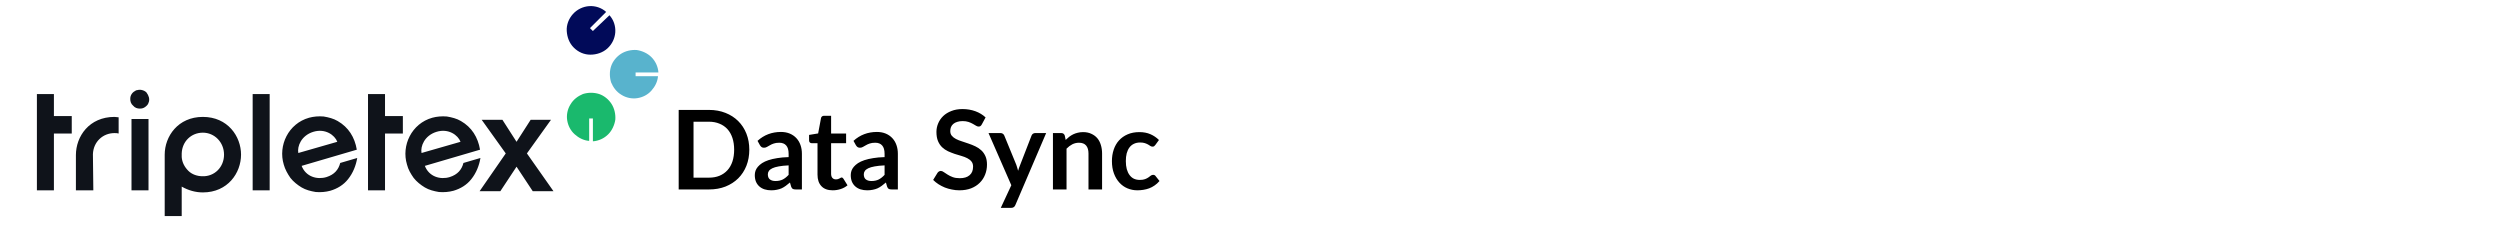
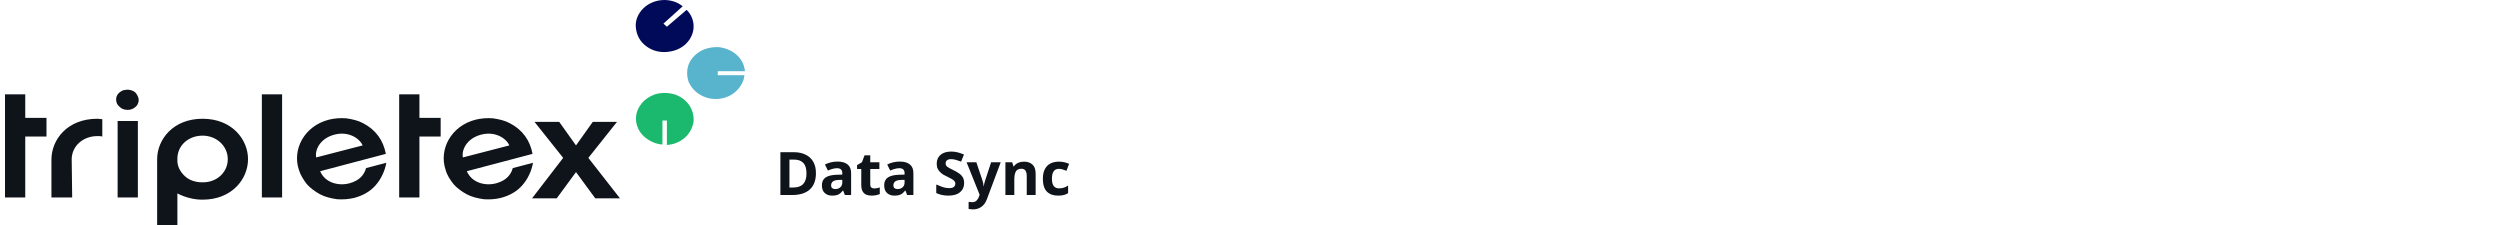
- <svg xmlns="http://www.w3.org/2000/svg" version="1.1" width="500" height="45" viewBox="0 0 500 45" xml:space="preserve">
-   <defs>
- </defs>
-   <rect x="0" y="0" width="100%" height="100%" fill="transparent" />
-   <g transform="matrix(1 0 0 1 250 22.5)" id="7436c8b6-13ee-4e86-a1cf-e556f78c565b">
-     <rect style="stroke: none; stroke-width: 1; stroke-dasharray: none; stroke-linecap: butt; stroke-dashoffset: 0; stroke-linejoin: miter; stroke-miterlimit: 4; fill: rgb(255,255,255); fill-rule: nonzero; opacity: 1; visibility: hidden;" vector-effect="non-scaling-stroke" x="-250" y="-22.5" rx="0" ry="0" width="500" height="45" />
+ <svg xmlns="http://www.w3.org/2000/svg" viewBox="0 0 500 45" width="inherit" height="inherit">
+   <g transform="matrix(1 0 0 0.9 1 0)">
+     <path fill="#0f131a" d="M76.167 34.194c-.494-2.964-1.976-5.335-4.544-6.816-.988-.593-2.173-.889-3.359-1.087-1.185-.099-2.371 0-3.458.296-4.939 1.383-7.409 6.619-6.026 11.163.296 1.087.889 2.173 1.581 3.161.692.889 1.679 1.679 2.667 2.272.988.593 2.173.889 3.359 1.087 1.185.099 2.371 0 3.458-.296 1.679-.494 3.161-1.383 4.248-2.766 1.185-1.482 1.877-3.26 2.173-5.038l-4.05 1.185c-.395 1.581-1.383 2.766-3.26 3.359-2.272.692-4.939-.099-5.927-2.667l13.139-3.853Zm-13.929.79c-.296-1.581.692-4.149 3.556-5.038 2.865-.889 5.137.79 5.73 2.371l-9.286 2.667ZM105.507 34.194c-.494-2.964-1.976-5.335-4.544-6.816-.988-.593-2.173-.889-3.359-1.087-1.185-.099-2.371 0-3.458.296-4.939 1.383-7.409 6.619-6.026 11.163.296 1.185.889 2.173 1.581 3.161.692.889 1.679 1.679 2.667 2.272s2.173.889 3.359 1.087c1.185.099 2.371 0 3.458-.296 1.679-.494 3.161-1.383 4.248-2.766 1.185-1.482 1.877-3.26 2.173-5.038l-4.05 1.185c-.395 1.581-1.383 2.766-3.26 3.359-2.272.692-4.939-.099-5.927-2.667l13.139-3.853Zm-13.929.79c-.296-1.581.692-4.149 3.556-5.038s5.137.79 5.73 2.371l-9.286 2.667ZM105.409 44.073h4.939l3.853-5.829 3.853 5.829h4.939l-6.323-8.99 5.73-8.002h-4.841l-3.359 5.236-3.359-5.236h-4.939l5.73 8.002-6.224 8.99ZM48.605 35.379c0 4.347-3.161 8.99-9.089 8.99-1.778 0-3.458-.494-5.038-1.383V50h-4.05V35.379c0-4.347 3.161-8.99 9.089-8.99s9.089 4.643 9.089 8.99Zm-4.05 0c0-2.964-2.272-5.236-5.038-5.236s-4.939 2.075-5.038 4.939v.889c.099 1.284.692 2.371 1.581 3.26s2.173 1.284 3.359 1.284c2.865.099 5.137-2.173 5.137-5.137M55.125 20.956h-3.754v22.919h4.05V20.956h-.296ZM22.524 26.883h4.05v16.992h-4.05V26.883Zm1.976-2.47c.494 0 .889-.099 1.284-.395s.692-.593.79-.988c.198-.395.198-.889.099-1.284s-.296-.79-.593-1.185c-.296-.296-.692-.494-1.185-.593-.395-.099-.889 0-1.284.099-.395.198-.79.494-.988.79-.296.395-.395.79-.395 1.284 0 .593.198 1.185.692 1.581.395.494.988.692 1.581.692ZM13.337 35.28c.099-2.964 2.371-5.038 5.137-5.038.296 0 .692 0 .988.099v-3.853c-.296 0-.692-.099-.988-.099-6.026 0-9.187 4.643-9.187 9.089v8.397h4.149l-.099-8.595ZM8.298 26.192H4.05v-5.236H0v22.919h4.05V30.341h4.248v-4.149ZM87.133 26.192h-4.248v-5.236h-4.05v22.919h4.05V30.341h4.248v-4.149Z" />
+     <path fill="#58b3cd" d="M142.554 16.708v-.889h5.433a5.731 5.731 0 0 0-1.679-3.655c-.889-.889-2.173-1.482-3.458-1.679-1.284-.099-2.667.198-3.754.889s-1.976 1.778-2.371 2.964-.395 2.569 0 3.853c.494 1.185 1.284 2.272 2.47 2.964 1.087.692 2.47.988 3.754.79s2.47-.79 3.359-1.778 1.482-2.173 1.581-3.458h-5.335Z" />
+     <path fill="#1ab96d" d="M131.489 26.784h.889v5.433a5.731 5.731 0 0 0 3.655-1.679c.889-.889 1.482-2.173 1.679-3.458.099-1.284-.198-2.667-.889-3.754-.692-1.087-1.778-1.976-2.964-2.371a6.412 6.412 0 0 0-3.853 0c-1.185.494-2.272 1.284-2.964 2.47-.692 1.087-.988 2.47-.79 3.754s.79 2.47 1.778 3.359 2.173 1.482 3.458 1.581v-5.335Z" />
+     <path fill="#010a59" d="m132.378 5.94-.692-.692 3.853-3.853c-1.087-.988-2.569-1.482-4.05-1.383a5.75 5.75 0 0 0-3.853 1.877c-.988 1.087-1.581 2.569-1.482 4.05s.593 2.865 1.679 3.952c1.087 1.087 2.47 1.679 3.952 1.679s2.964-.494 4.05-1.482 1.778-2.371 1.877-3.853c.099-1.482-.395-2.964-1.383-4.05l-3.952 3.754Z" />
  </g>
-   <g transform="matrix(0 0 0 0 0 0)" id="5b988fdb-faa0-45b0-813c-c697da8e26ab">
- </g>
-   <g transform="matrix(1 0 0 1 40 49.5)">
-     <rect style="stroke: none; stroke-width: 1; stroke-dasharray: none; stroke-linecap: butt; stroke-dashoffset: 0; stroke-linejoin: miter; stroke-miterlimit: 4; fill: rgb(255,255,255); fill-opacity: 0; fill-rule: nonzero; opacity: 1;" vector-effect="non-scaling-stroke" x="-50" y="-50" rx="0" ry="0" width="100" height="100" />
-   </g>
-   <g transform="matrix(1 0 0 1 240 22)">
-     <rect style="stroke: none; stroke-width: 1; stroke-dasharray: none; stroke-linecap: butt; stroke-dashoffset: 0; stroke-linejoin: miter; stroke-miterlimit: 4; fill: rgb(255,255,255); fill-rule: nonzero; opacity: 1; visibility: hidden;" vector-effect="non-scaling-stroke" x="-250" y="-22.5" rx="0" ry="0" width="500" height="45" />
-   </g>
-   <g transform="matrix(0.84 0 0 0.84 59.04 30.58)">
-     <path style="stroke: none; stroke-width: 1; stroke-dasharray: none; stroke-linecap: butt; stroke-dashoffset: 0; stroke-linejoin: miter; stroke-miterlimit: 4; fill: rgb(15,19,26); fill-rule: nonzero; opacity: 1;" vector-effect="non-scaling-stroke" transform=" translate(-61.5, -34.96)" d="M 76.167 34.194 C 75.673 31.23 74.191 28.859 71.623 27.378 C 70.635 26.785 69.45 26.489 68.264 26.291 C 67.079 26.192 65.893 26.291 64.806 26.587 C 59.867 27.97 57.397 33.206 58.78 37.75 C 59.076 38.837 59.669 39.923 60.361 40.911 C 61.053 41.8 62.04 42.59 63.028 43.183 C 64.016 43.776 65.201 44.072 66.387 44.27 C 67.572 44.369 68.758 44.27 69.845 43.974 C 71.524 43.48 73.006 42.591 74.093 41.208 C 75.278 39.726 75.97 37.948 76.266 36.17 L 72.216 37.355 C 71.821 38.936 70.833 40.121 68.956 40.714 C 66.684 41.406 64.017 40.615 63.029 38.047 L 76.168 34.194 Z M 62.238 34.984 C 61.942 33.403 62.93 30.835 65.794 29.946 C 68.659 29.057 70.931 30.736 71.524 32.317 L 62.238 34.984 Z M 105.507 34.194 C 105.013 31.23 103.531 28.859 100.963 27.378 C 99.975 26.785 98.79 26.489 97.604 26.291 C 96.419 26.192 95.233 26.291 94.146 26.587 C 89.207 27.97 86.737 33.206 88.12 37.75 C 88.416 38.935 89.009 39.923 89.701 40.911 C 90.393 41.8 91.38 42.59 92.368 43.183 C 93.356 43.776 94.541 44.072 95.727 44.27 C 96.912 44.369 98.098 44.27 99.185 43.974 C 100.864 43.48 102.346 42.591 103.433 41.208 C 104.618 39.726 105.31 37.948 105.606 36.17 L 101.556 37.355 C 101.161 38.936 100.173 40.121 98.296 40.714 C 96.024 41.406 93.357 40.615 92.369 38.047 L 105.508 34.194 Z M 91.578 34.984 C 91.282 33.403 92.27 30.835 95.134 29.946 C 97.998 29.057 100.271 30.736 100.864 32.317 L 91.578 34.984 Z M 105.409 44.073 L 110.348 44.073 L 114.201 38.244 L 118.054 44.073 L 122.993 44.073 L 116.67 35.083 L 122.4 27.081 L 117.559 27.081 L 114.2 32.317 L 110.841 27.081 L 105.902 27.081 L 111.632 35.083 L 105.408 44.073 Z M 48.605 35.379 C 48.605 39.726 45.444 44.369 39.516 44.369 C 37.738 44.369 36.058 43.875 34.478 42.986 L 34.478 50 L 30.428 50 L 30.428 35.379 C 30.428 31.032 33.589 26.389 39.517 26.389 C 45.445 26.389 48.606 31.032 48.606 35.379 Z M 44.555 35.379 C 44.555 32.415 42.283 30.143 39.517 30.143 C 36.751 30.143 34.578 32.218 34.479 35.082 L 34.479 35.971 C 34.578 37.255 35.171 38.342 36.06 39.231 C 36.949 40.12 38.233 40.515 39.419 40.515 C 42.284 40.614 44.556 38.342 44.556 35.378 M 55.125 20.956 L 51.371 20.956 L 51.371 43.875 L 55.421 43.875 L 55.421 20.956 L 55.125 20.956 Z M 22.524 26.883 L 26.574 26.883 L 26.574 43.875 L 22.524 43.875 L 22.524 26.883 Z M 24.5 24.413 C 24.994 24.413 25.389 24.314 25.784 24.018 C 26.179 23.722 26.476 23.425 26.574 23.03 C 26.772 22.635 26.772 22.141 26.673 21.746 C 26.574 21.351 26.377 20.956 26.08 20.561 C 25.784 20.265 25.388 20.067 24.895 19.968 C 24.5 19.869 24.006 19.968 23.611 20.067 C 23.216 20.265 22.821 20.561 22.623 20.857 C 22.327 21.252 22.228 21.647 22.228 22.141 C 22.228 22.734 22.426 23.326 22.92 23.722 C 23.315 24.216 23.908 24.414 24.501 24.414 Z M 13.337 35.28 C 13.436 32.316 15.708 30.242 18.474 30.242 C 18.77 30.242 19.166 30.242 19.462 30.341 L 19.462 26.488 C 19.166 26.488 18.77 26.389 18.474 26.389 C 12.448 26.389 9.287 31.032 9.287 35.478 L 9.287 43.875 L 13.436 43.875 L 13.337 35.28 Z M 8.298 26.192 L 4.05 26.192 L 4.05 20.956 L 0 20.956 L 0 43.875 L 4.05 43.875 L 4.05 30.341 L 8.298 30.341 L 8.298 26.192 Z M 87.133 26.192 L 82.885 26.192 L 82.885 20.956 L 78.835 20.956 L 78.835 43.875 L 82.885 43.875 L 82.885 30.341 L 87.133 30.341 L 87.133 26.192 Z" stroke-linecap="round" />
-   </g>
-   <g transform="matrix(0.84 0 0 0.84 126.83 14.84)">
-     <path style="stroke: none; stroke-width: 1; stroke-dasharray: none; stroke-linecap: butt; stroke-dashoffset: 0; stroke-linejoin: miter; stroke-miterlimit: 4; fill: rgb(88,179,205); fill-rule: nonzero; opacity: 1;" vector-effect="non-scaling-stroke" transform=" translate(-142.21, -16.24)" d="M 142.554 16.708 L 142.554 15.819 L 147.987 15.819 C 147.887 14.438 147.291 13.139 146.308 12.164 C 145.419 11.275 144.135 10.682 142.85 10.485 C 141.566 10.386 140.183 10.683 139.096 11.374 C 138.009 12.065 137.12 13.152 136.725 14.338 C 136.33 15.524 136.33 16.907 136.725 18.191 C 137.219 19.376 138.009 20.463 139.195 21.155 C 140.282 21.847 141.665 22.143 142.949 21.945 C 144.233 21.747 145.419 21.155 146.308 20.167 C 147.197 19.179 147.79 17.994 147.889 16.709 L 142.554 16.709 Z" stroke-linecap="round" />
-   </g>
-   <g transform="matrix(0.84 0 0 0.84 118.23 23.41)">
-     <path style="stroke: none; stroke-width: 1; stroke-dasharray: none; stroke-linecap: butt; stroke-dashoffset: 0; stroke-linejoin: miter; stroke-miterlimit: 4; fill: rgb(26,185,109); fill-rule: nonzero; opacity: 1;" vector-effect="non-scaling-stroke" transform=" translate(-131.96, -26.44)" d="M 131.489 26.784 L 132.378 26.784 L 132.378 32.217 C 133.759 32.117 135.058 31.521 136.033 30.538 C 136.922 29.649 137.515 28.365 137.712 27.08 C 137.811 25.796 137.514 24.413 136.823 23.326 C 136.131 22.239 135.045 21.35 133.859 20.955 C 132.605 20.56 131.26 20.56 130.006 20.955 C 128.821 21.449 127.734 22.239 127.042 23.425 C 126.35 24.512 126.054 25.895 126.252 27.179 C 126.45 28.463 127.042 29.649 128.03 30.538 C 129.018 31.427 130.203 32.02 131.488 32.119 L 131.488 26.784 Z" stroke-linecap="round" />
-   </g>
-   <g transform="matrix(0.84 0 0 0.84 118.2 6.07)">
-     <path style="stroke: none; stroke-width: 1; stroke-dasharray: none; stroke-linecap: butt; stroke-dashoffset: 0; stroke-linejoin: miter; stroke-miterlimit: 4; fill: rgb(1,10,89); fill-rule: nonzero; opacity: 1;" vector-effect="non-scaling-stroke" transform=" translate(-131.93, -5.78)" d="M 132.378 5.94 L 131.686 5.248 L 135.539 1.395 C 134.452 0.407 132.97 -0.087 131.489 0.012 C 130.011 0.118 128.63 0.79 127.636 1.889 C 126.648 2.976 126.055 4.458 126.154 5.939 C 126.253 7.42 126.747 8.804 127.833 9.891 C 128.92 10.978 130.303 11.57 131.785 11.57 C 133.267 11.57 134.749 11.076 135.835 10.088 C 136.921 9.1 137.613 7.717 137.712 6.235 C 137.811 4.753 137.317 3.271 136.329 2.185 L 132.377 5.939 Z" stroke-linecap="round" />
-   </g>
-   <g transform="matrix(1 0 0 1 181.94 30.98)" style="">
-     <text xml:space="preserve" font-family="Lato" font-size="22" font-style="normal" font-weight="700" style="stroke: none; stroke-width: 1; stroke-dasharray: none; stroke-linecap: butt; stroke-dashoffset: 0; stroke-linejoin: miter; stroke-miterlimit: 4; fill: rgb(0,0,0); fill-rule: nonzero; opacity: 1; white-space: pre;">
-       <tspan x="-47.97" y="6.91">Data Sync</tspan>
-     </text>
+   <g transform="matrix(1 0 0 1 -45 10)" fill="#0f131a">
+     <text x="200" y="29" font-weight="700" font-family="Barlow, sans-serif">
+ 			Data Sync
+ 		</text>
  </g>
</svg>
